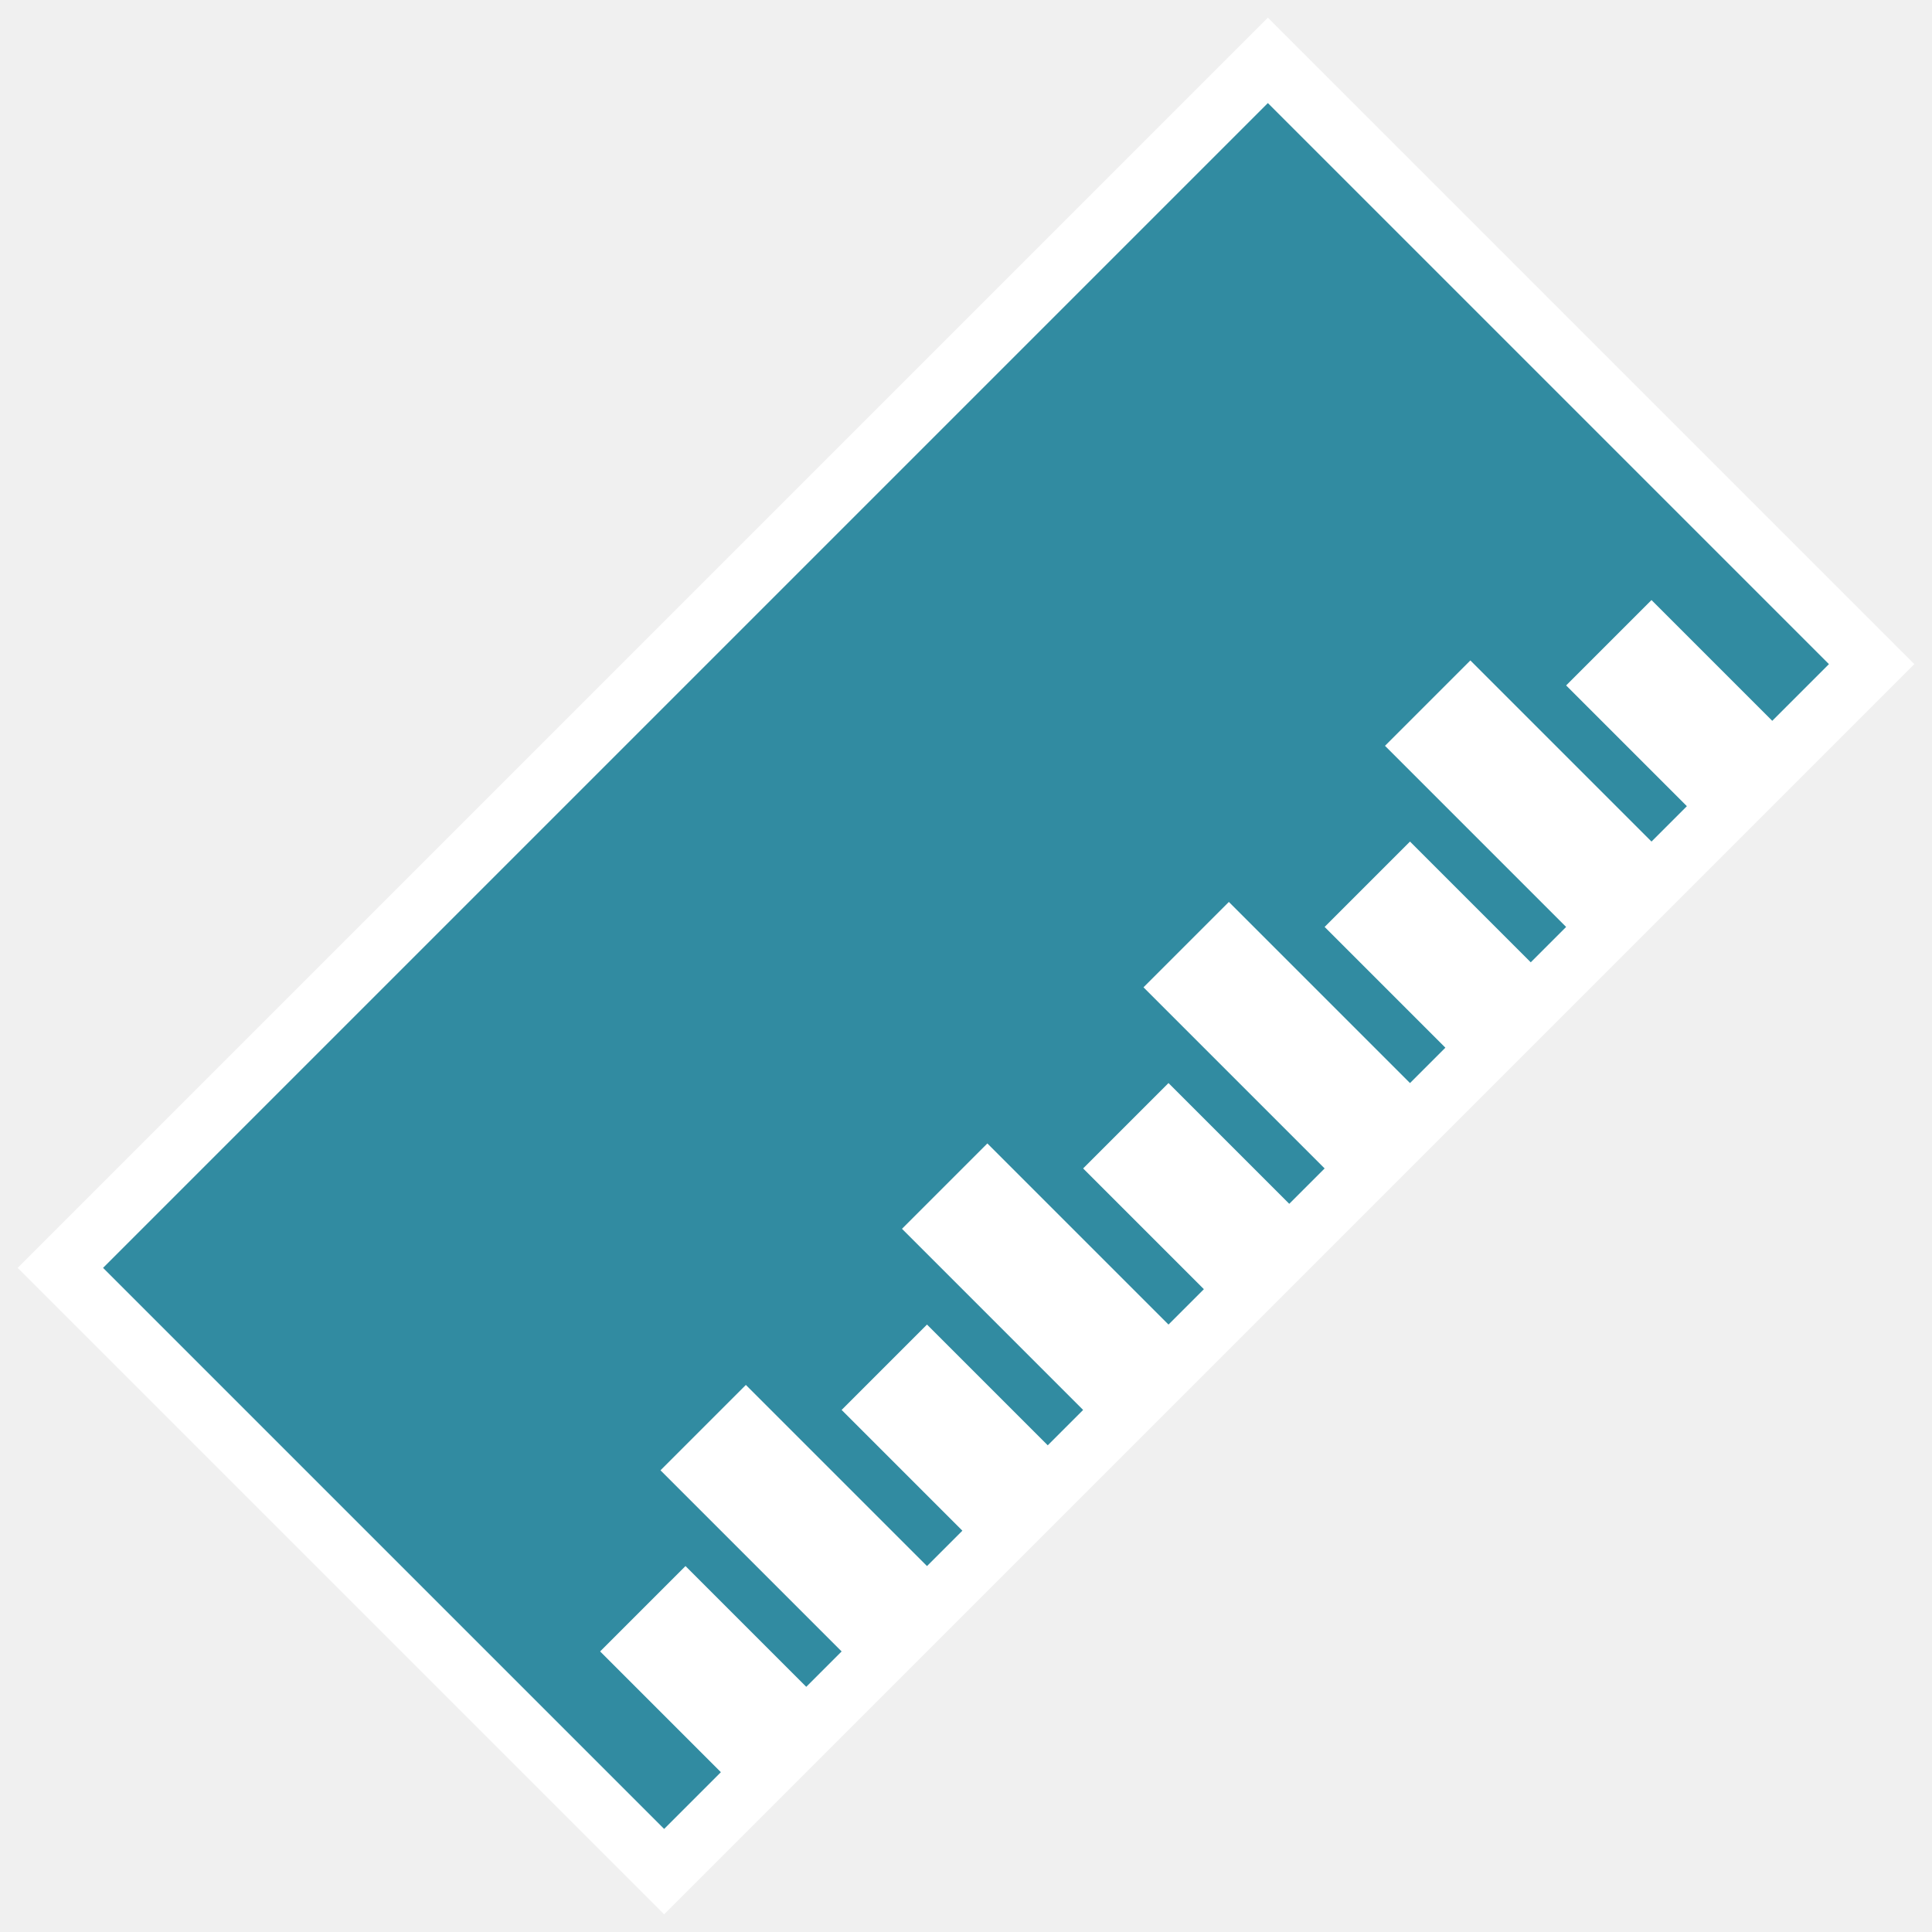
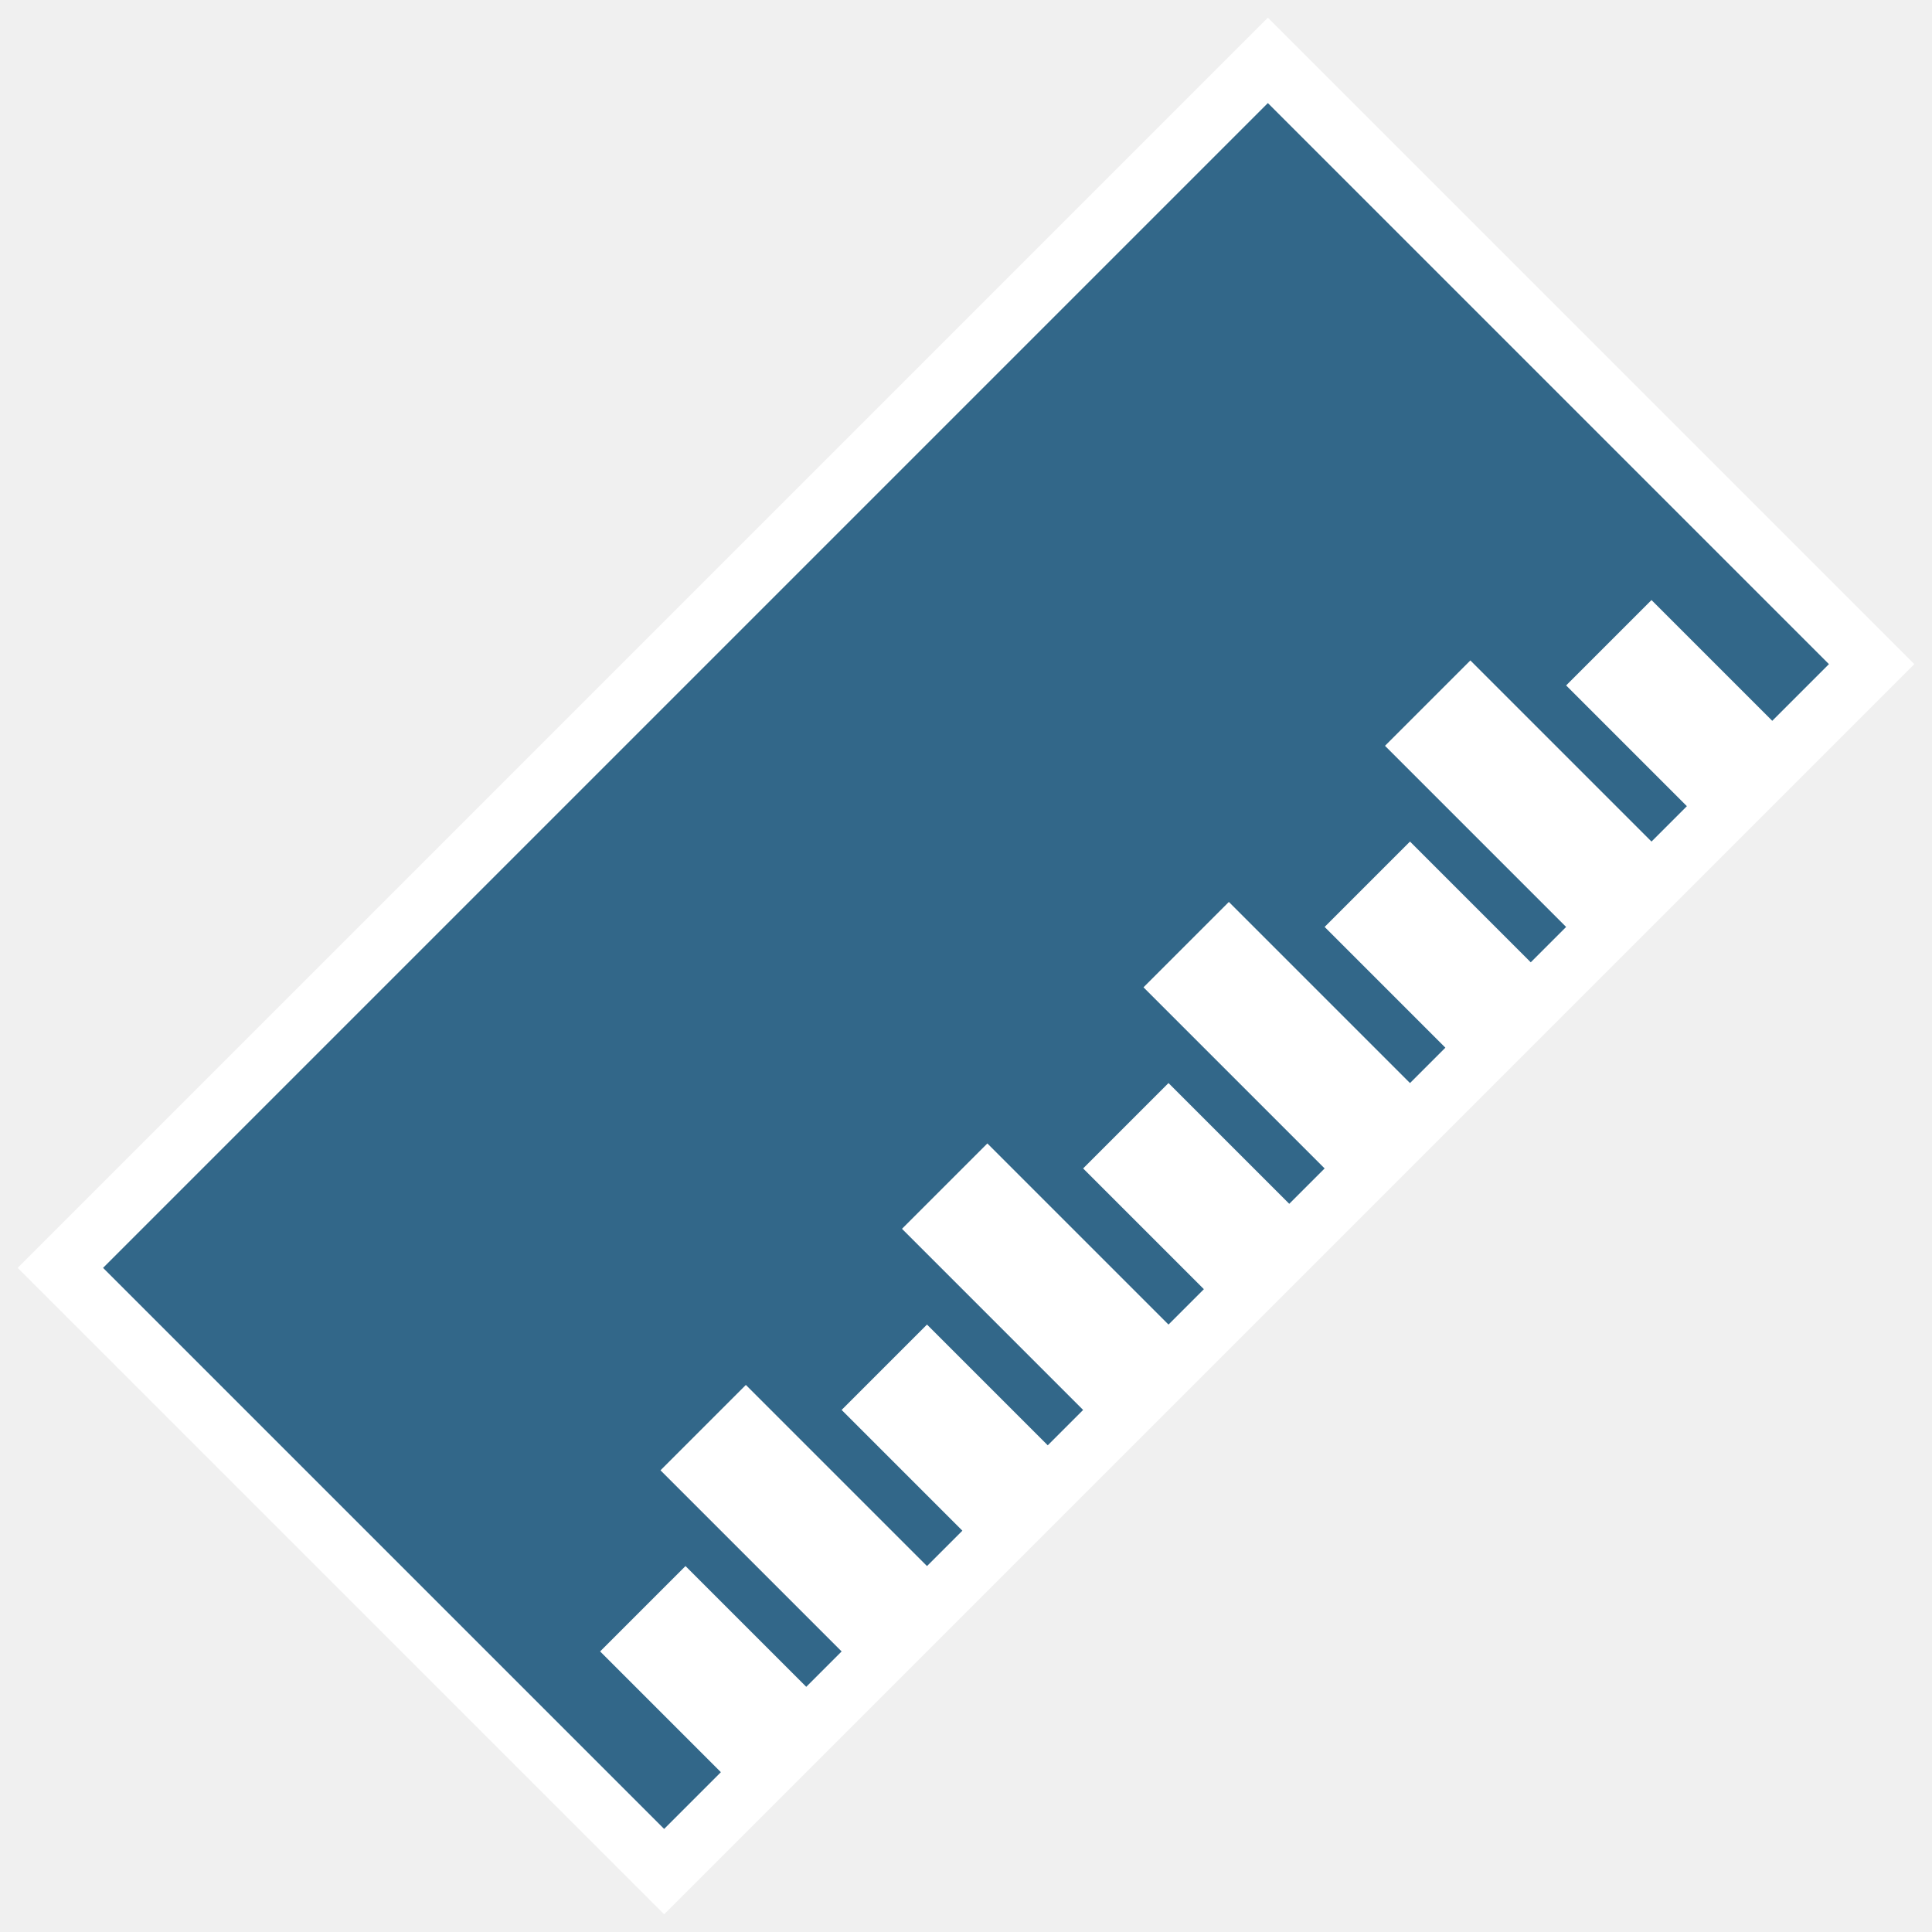
- <svg xmlns="http://www.w3.org/2000/svg" version="1.1" id="Uploaded to svgrepo.com" width="800px" height="800px" viewBox="0 0 32 32" xml:space="preserve" fill="#ffffff" stroke="#ffffff">
+ <svg xmlns="http://www.w3.org/2000/svg" version="1.1" id="Uploaded to svgrepo.com" width="800px" height="800px" viewBox="0 0 32 32" xml:space="preserve" fill="#FFFFFF" stroke="#FFFFFF">
  <g id="SVGRepo_bgCarrier" stroke-width="0" />
  <g id="SVGRepo_tracerCarrier" stroke-linecap="round" stroke-linejoin="round" />
  <g id="SVGRepo_iconCarrier">
-     <style type="text/css"> .sharpcorners_een{fill:#318BA1;} .st0{fill:#318BA1;} </style>
+     <style type="text/css"> .sharpcorners_een{fill:#326789;} .st0{fill:#326789;} </style>
    <path class="sharpcorners_een" d="M27.354,10.646l-0.707,0.707l2,2l-1.293,1.293l-3-3l-0.707,0.707l3,3l-1.293,1.293l-2-2 l-0.707,0.707l2,2l-1.293,1.293l-3-3l-0.707,0.707l3,3l-1.293,1.293l-2-2l-0.707,0.707l2,2l-1.293,1.293l-3-3l-0.707,0.707l3,3 l-1.293,1.293l-2-2l-0.707,0.707l2,2l-1.293,1.293l-3-3l-0.707,0.707l3,3l-1.293,1.293l-2-2l-0.707,0.707l2,2L11,31L1,21L21,1l10,10 l-1.646,1.646L27.354,10.646z" />
  </g>
</svg>
